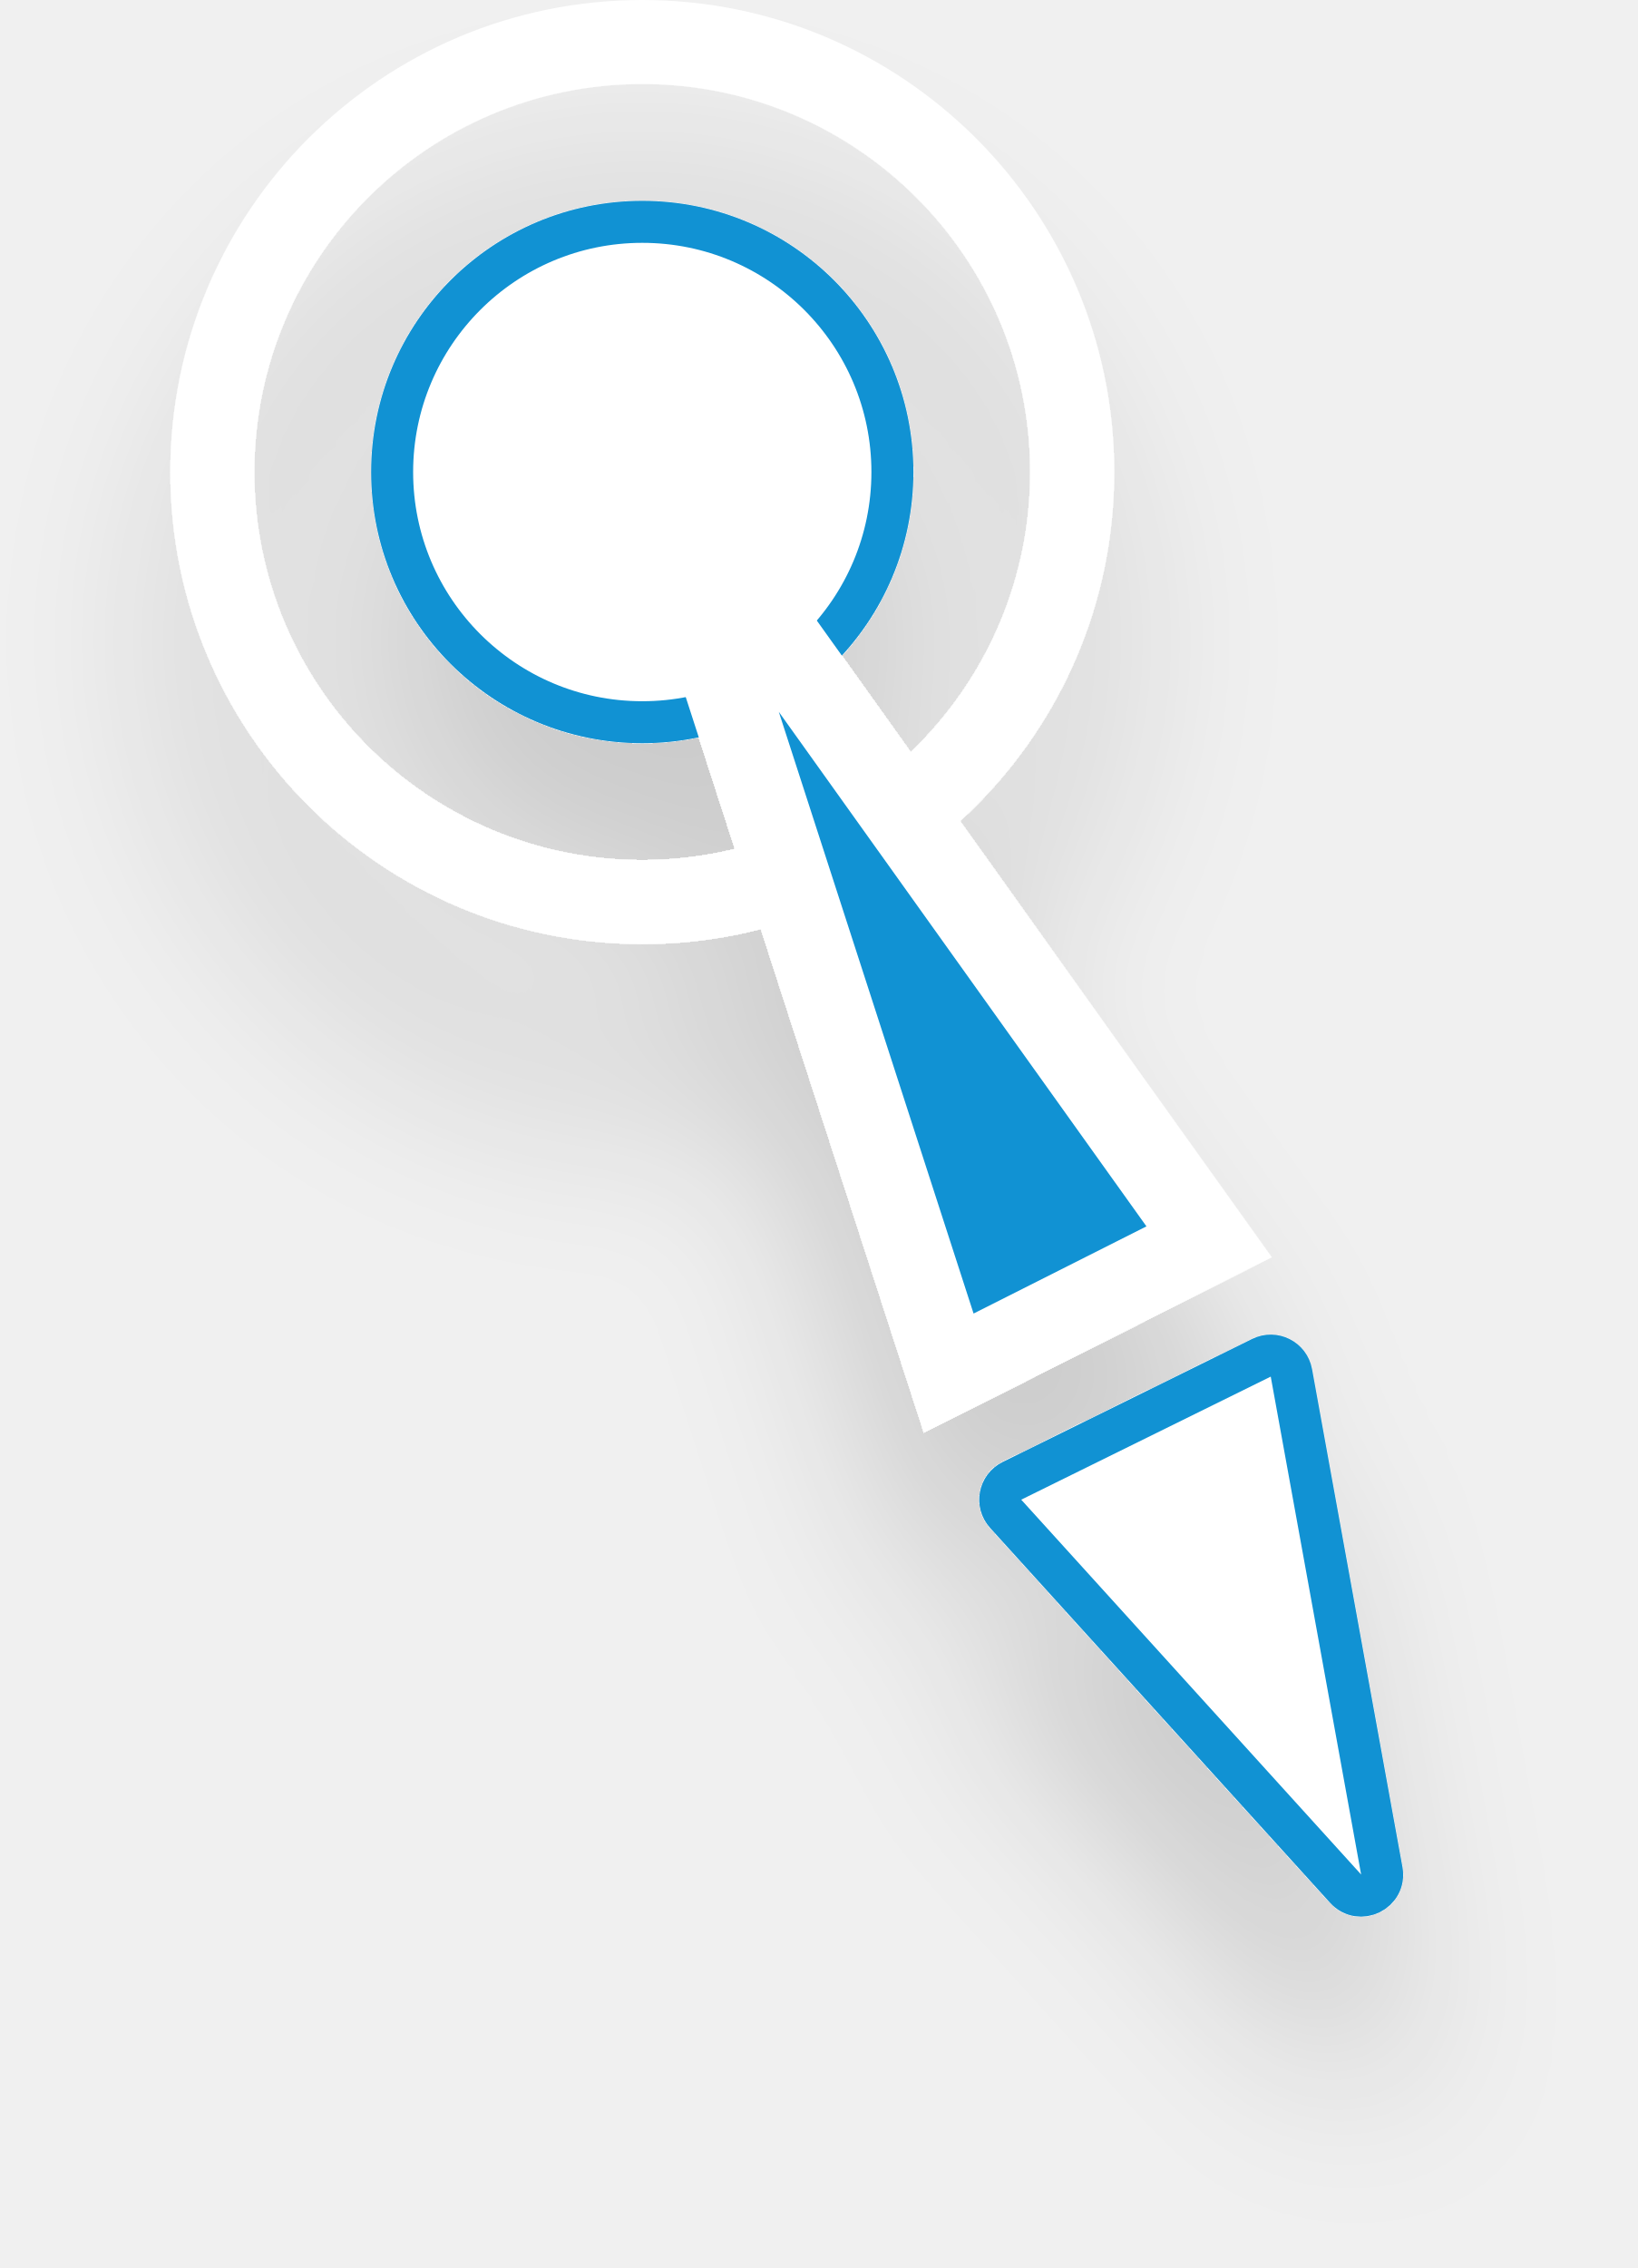
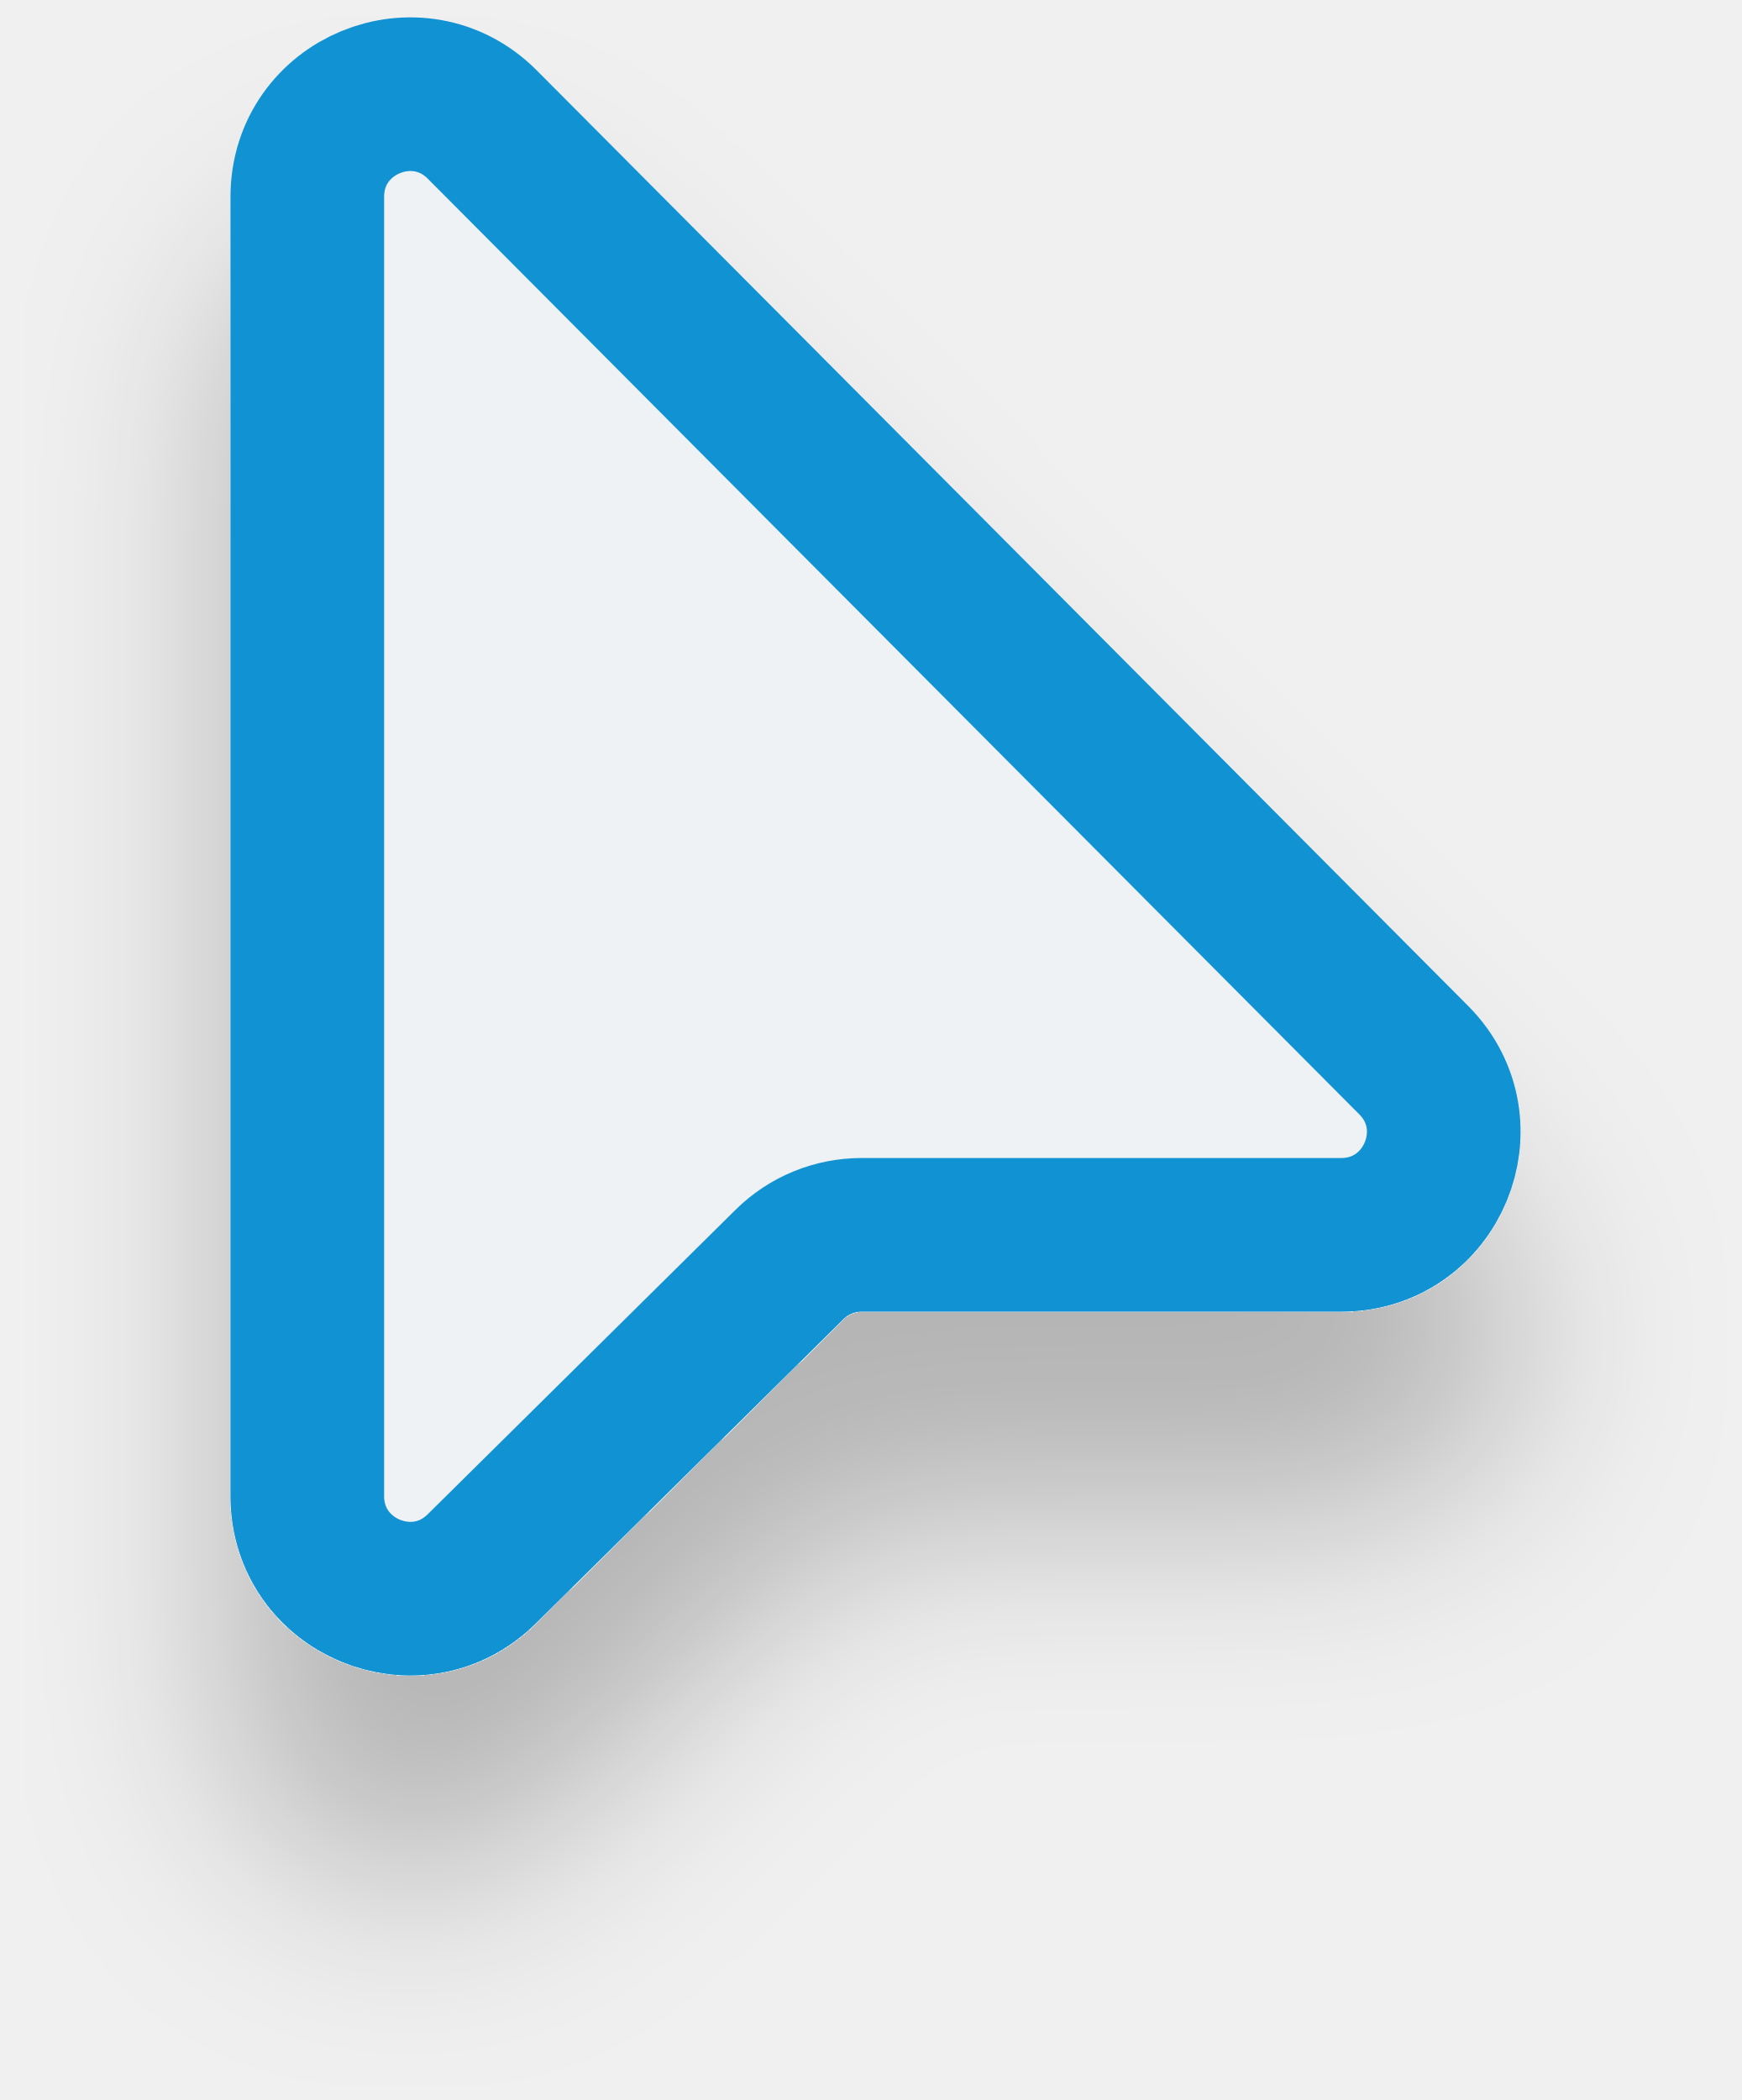
- <svg xmlns="http://www.w3.org/2000/svg" width="39" height="54" viewBox="0 0 39 54" fill="none">
-   <g filter="url(#filter0_d_33_5)">
-     <circle cx="15.296" cy="11.239" r="10.239" stroke="white" stroke-width="2" />
-     <circle cx="15.296" cy="11.239" r="5.957" fill="white" stroke="#1192D3" />
-     <path d="M15.607 11.114L28.795 29.567L22.594 32.693L15.607 11.114Z" fill="#1192D3" stroke="white" stroke-width="2" />
-     <path d="M32.046 44.968L23.951 36.043C23.727 35.797 23.802 35.405 24.1 35.258L30.042 32.328C30.34 32.181 30.696 32.36 30.755 32.687L32.908 44.543C32.998 45.038 32.384 45.341 32.046 44.968Z" fill="white" stroke="#1192D3" />
+ <svg xmlns="http://www.w3.org/2000/svg" width="34" height="41" viewBox="0 0 34 41" fill="none">
+   <g filter="url(#filter0_d_826_5)">
+     <path d="M6 29.209V3.843C6 2.059 8.159 1.168 9.417 2.432L27.604 20.698C28.859 21.959 27.966 24.109 26.186 24.109H16.822C16.295 24.109 15.79 24.316 15.416 24.687L9.406 30.631C8.143 31.88 6 30.985 6 29.209Z" fill="#EEF2F4" />
+     <path d="M6 29.209V3.843C6 2.059 8.159 1.168 9.417 2.432L27.604 20.698C28.859 21.959 27.966 24.109 26.186 24.109H16.822C16.295 24.109 15.79 24.316 15.416 24.687L9.406 30.631C8.143 31.88 6 30.985 6 29.209Z" stroke="#1192D3" stroke-width="3" />
  </g>
  <defs>
-     <filter id="filter0_d_33_5" x="0.057" y="0" width="37.36" height="53.636" filterUnits="userSpaceOnUse" color-interpolation-filters="sRGB">
+     <filter id="filter0_d_826_5" x="0.5" y="0.336" width="33.193" height="40.379" filterUnits="userSpaceOnUse" color-interpolation-filters="sRGB">
      <feFlood flood-opacity="0" result="BackgroundImageFix" />
      <feColorMatrix in="SourceAlpha" type="matrix" values="0 0 0 0 0 0 0 0 0 0 0 0 0 0 0 0 0 0 127 0" result="hardAlpha" />
      <feOffset dy="4" />
      <feGaussianBlur stdDeviation="2" />
      <feComposite in2="hardAlpha" operator="out" />
-       <feColorMatrix type="matrix" values="0 0 0 0 0 0 0 0 0 0 0 0 0 0 0 0 0 0 0.15 0" />
-       <feBlend mode="normal" in2="BackgroundImageFix" result="effect1_dropShadow_33_5" />
-       <feBlend mode="normal" in="SourceGraphic" in2="effect1_dropShadow_33_5" result="shape" />
+       <feColorMatrix type="matrix" values="0 0 0 0 0 0 0 0 0 0 0 0 0 0 0 0 0 0 0.25 0" />
+       <feBlend mode="normal" in2="BackgroundImageFix" result="effect1_dropShadow_826_5" />
+       <feBlend mode="normal" in="SourceGraphic" in2="effect1_dropShadow_826_5" result="shape" />
    </filter>
  </defs>
</svg>
